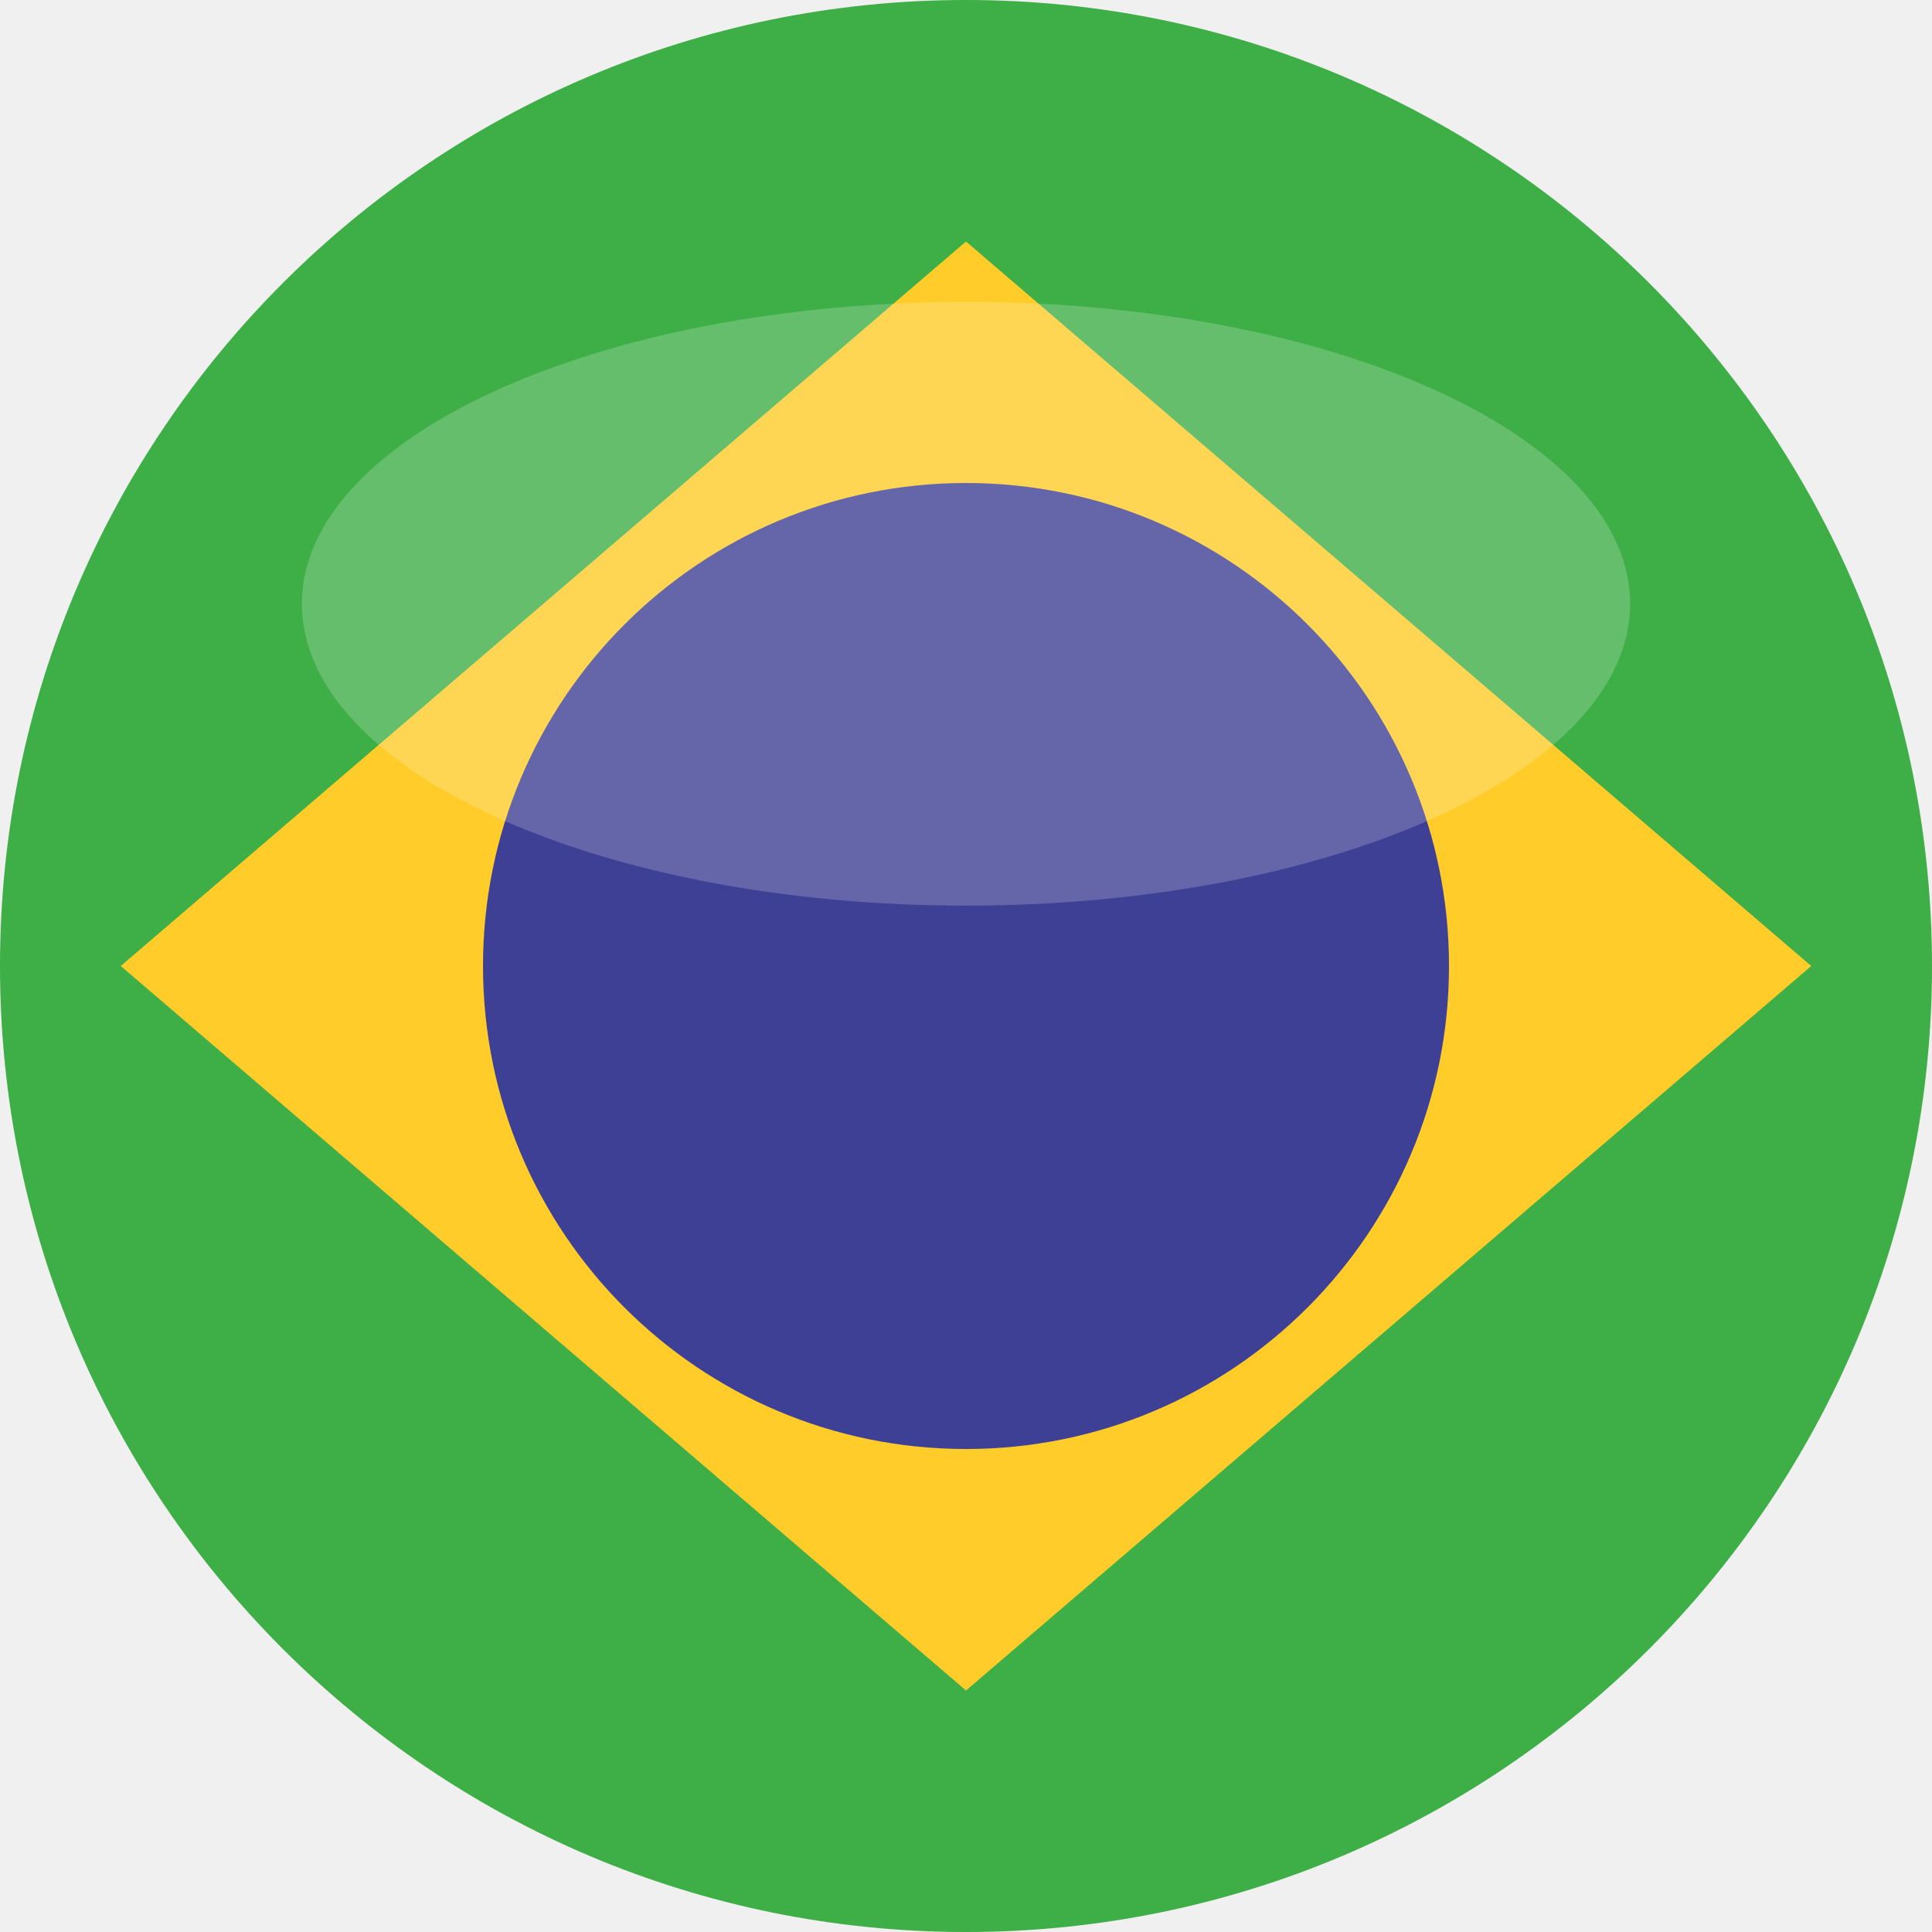
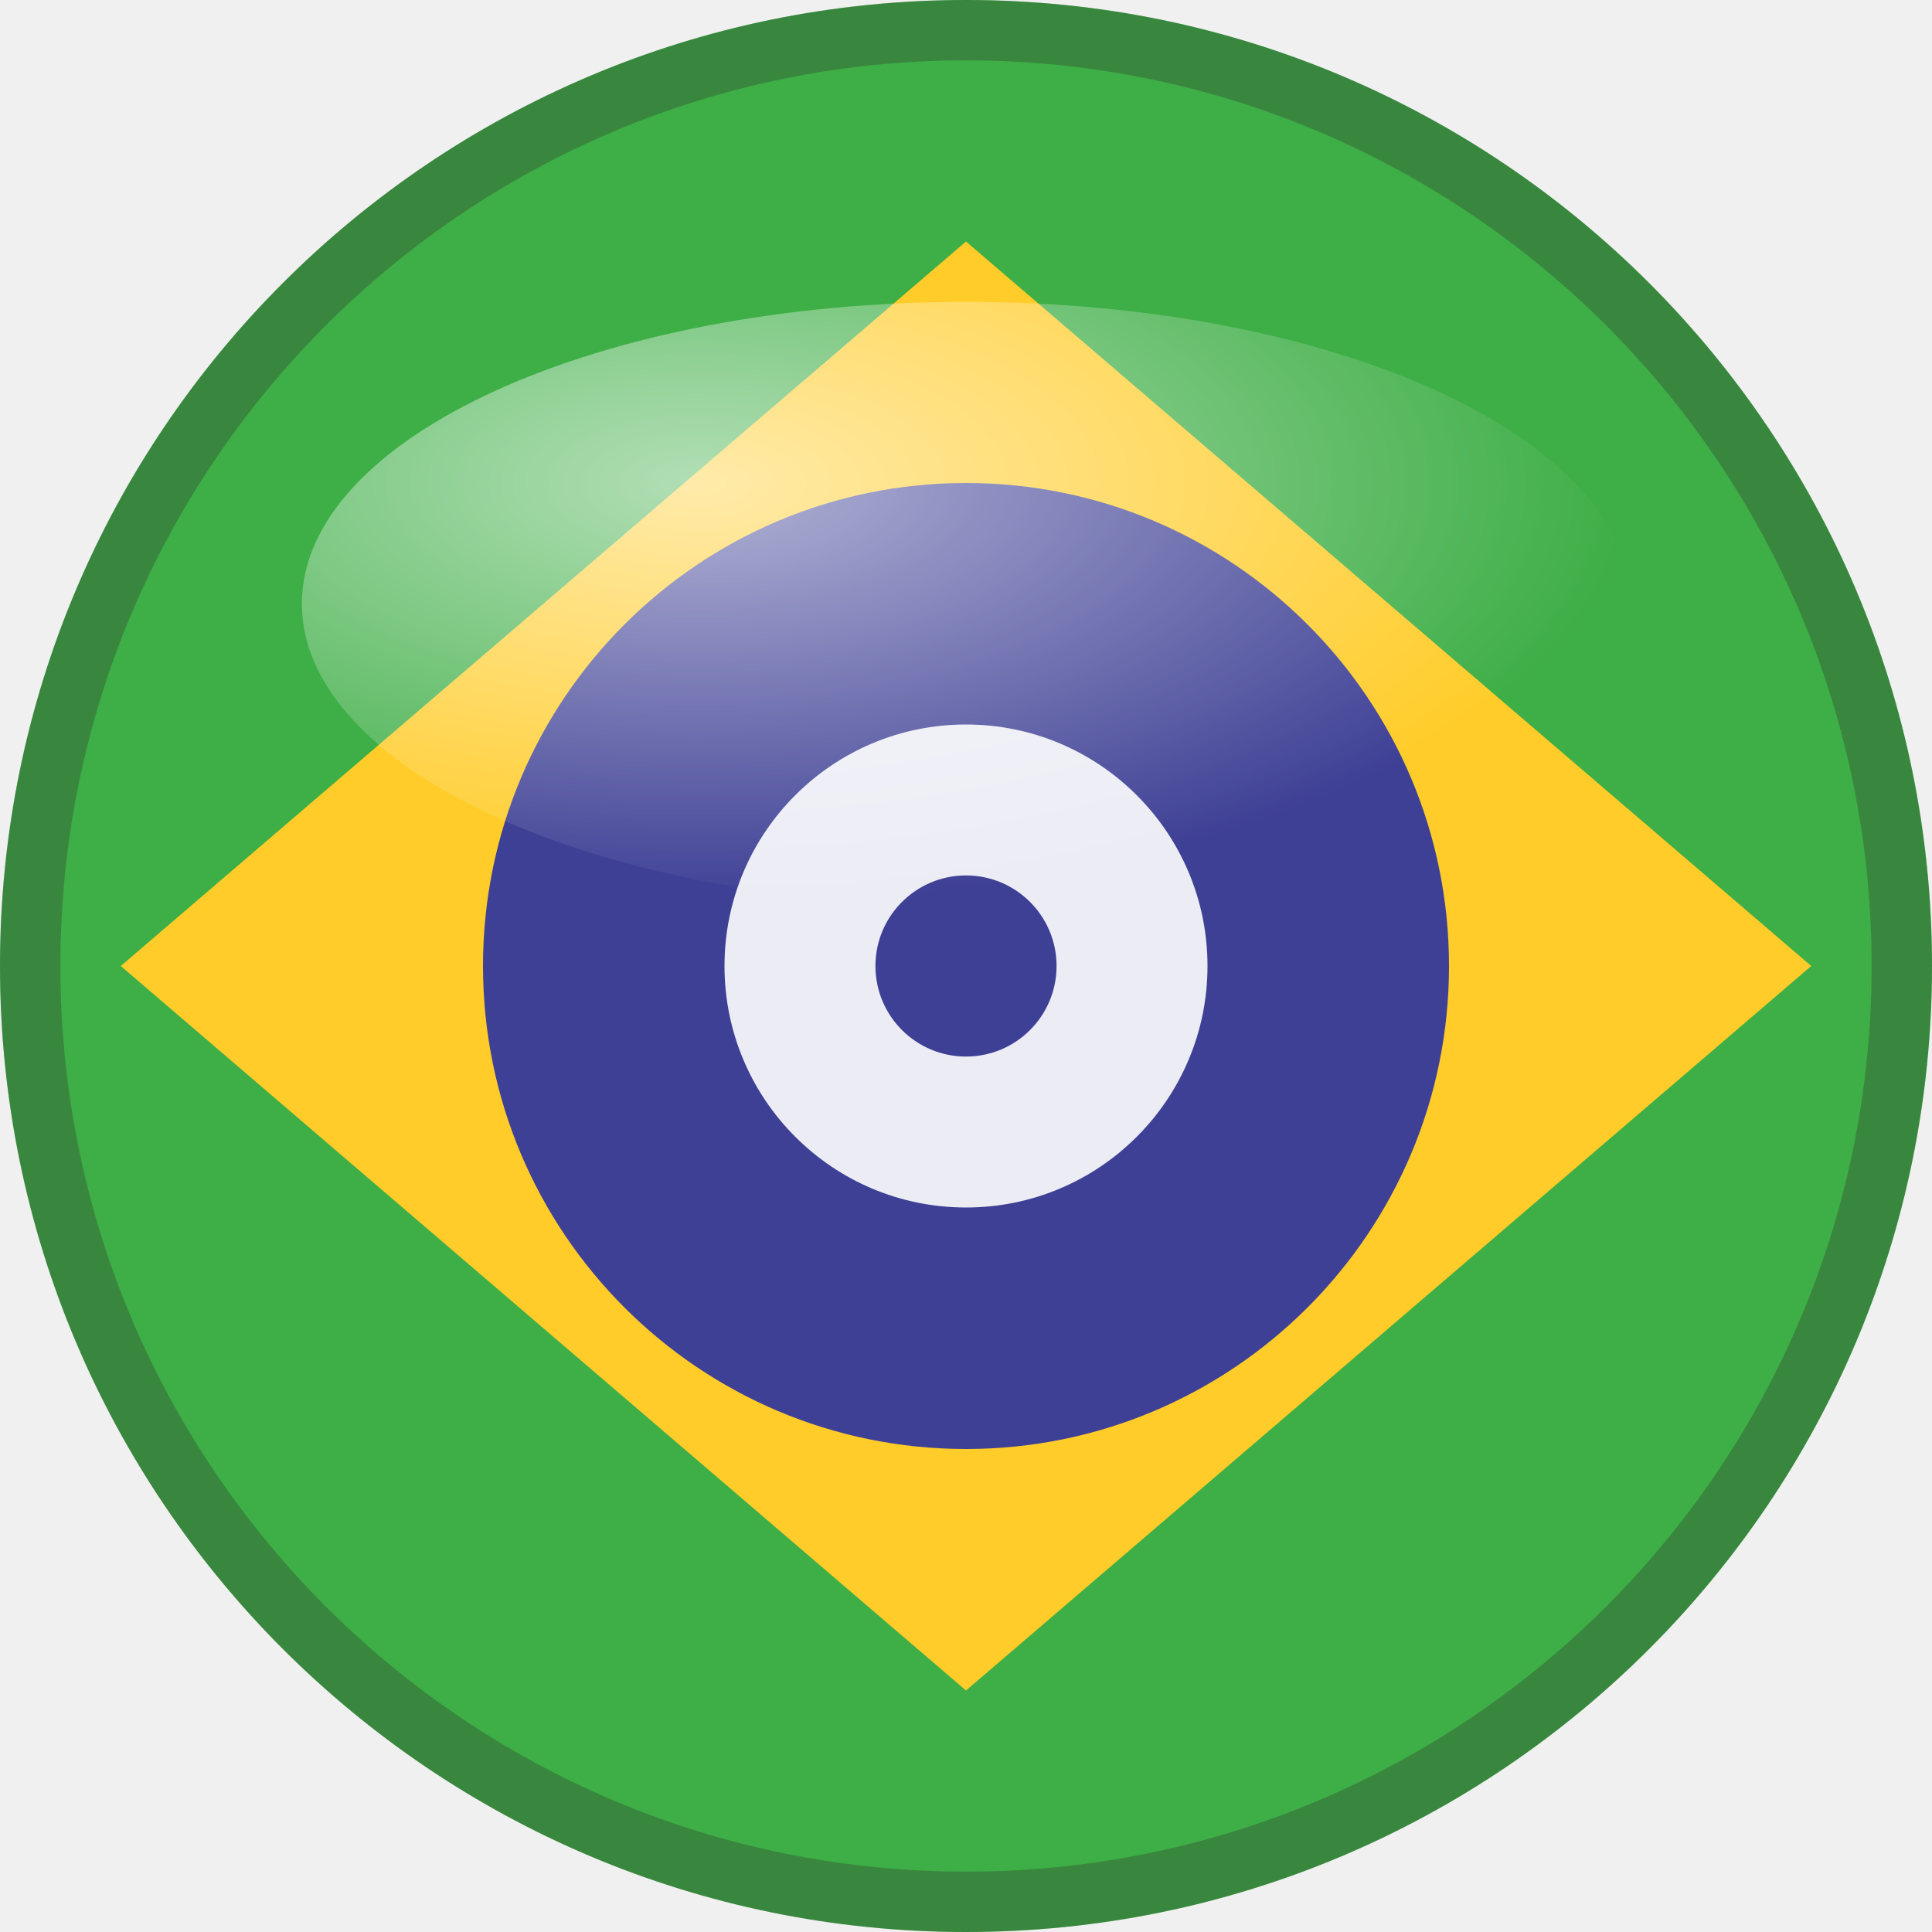
- <svg width="64" height="64" viewBox="0 0 64 64">
+ <svg xmlns="http://www.w3.org/2000/svg" width="64" height="64" viewBox="0 0 64 64">
  <defs>
    <clipPath id="circleView">
      <circle cx="32" cy="32" r="32" />
    </clipPath>
+     <radialGradient id="glossGradient" cx="0.3" cy="0.3" r="0.7">
+       <stop offset="0%" style="stop-color:white;stop-opacity:0.6" />
+       <stop offset="100%" style="stop-color:white;stop-opacity:0" />
+     </radialGradient>
  </defs>
  <g clip-path="url(#circleView)">
    <rect width="64" height="64" fill="#3EAE46" />
    <polygon points="32,8 60,32 32,56 4,32" fill="#FFCC29" />
    <ellipse cx="32" cy="32" rx="16" ry="16" fill="#3E4095" />
+     <ellipse cx="32" cy="32" rx="8" ry="8" fill="white" opacity="0.9" />
+     <circle cx="32" cy="32" r="3" fill="#3E4095" />
  </g>
-   <ellipse cx="32" cy="20" rx="22" ry="10" fill="white" opacity="0.2" />
+   <ellipse cx="32" cy="20" rx="22" ry="10" fill="url(#glossGradient)" />
+   <circle cx="32" cy="32" r="31" fill="none" stroke="#2a2a2a" stroke-width="2" opacity="0.3" />
</svg>
